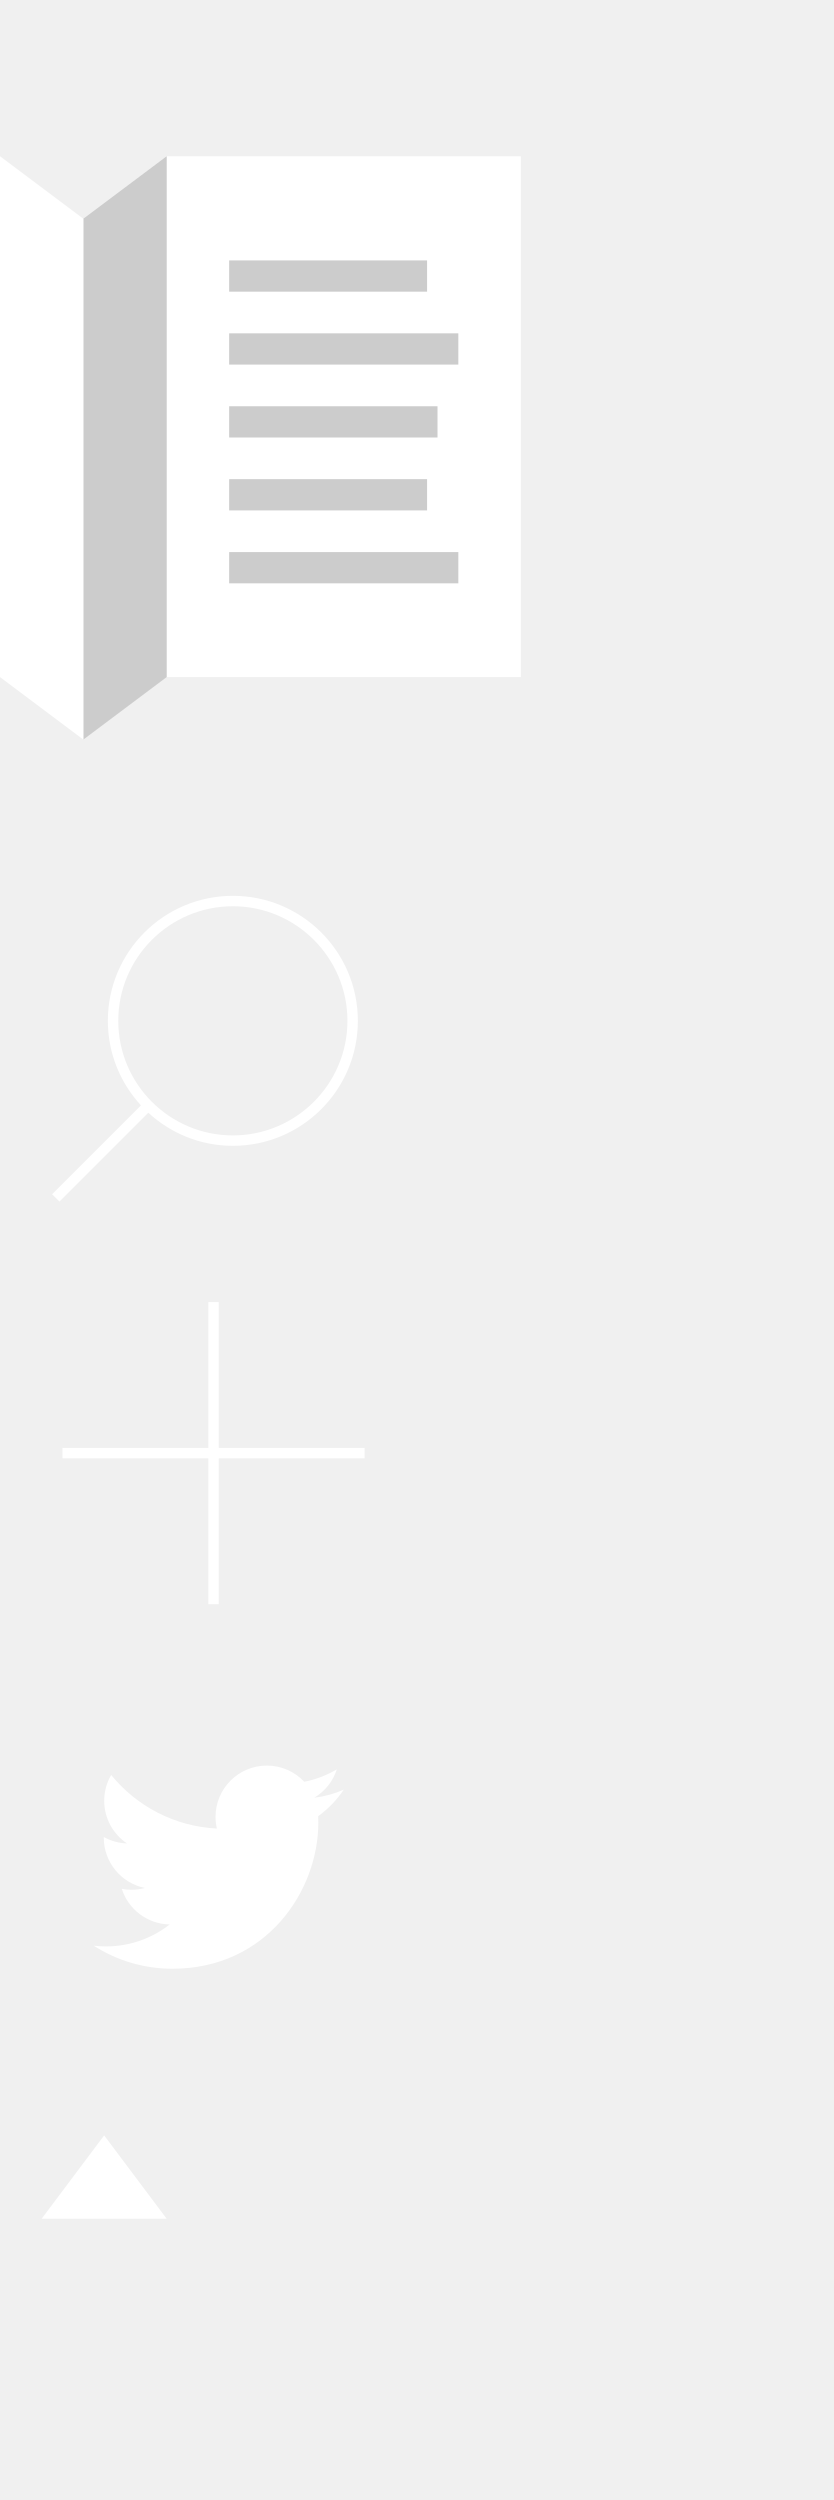
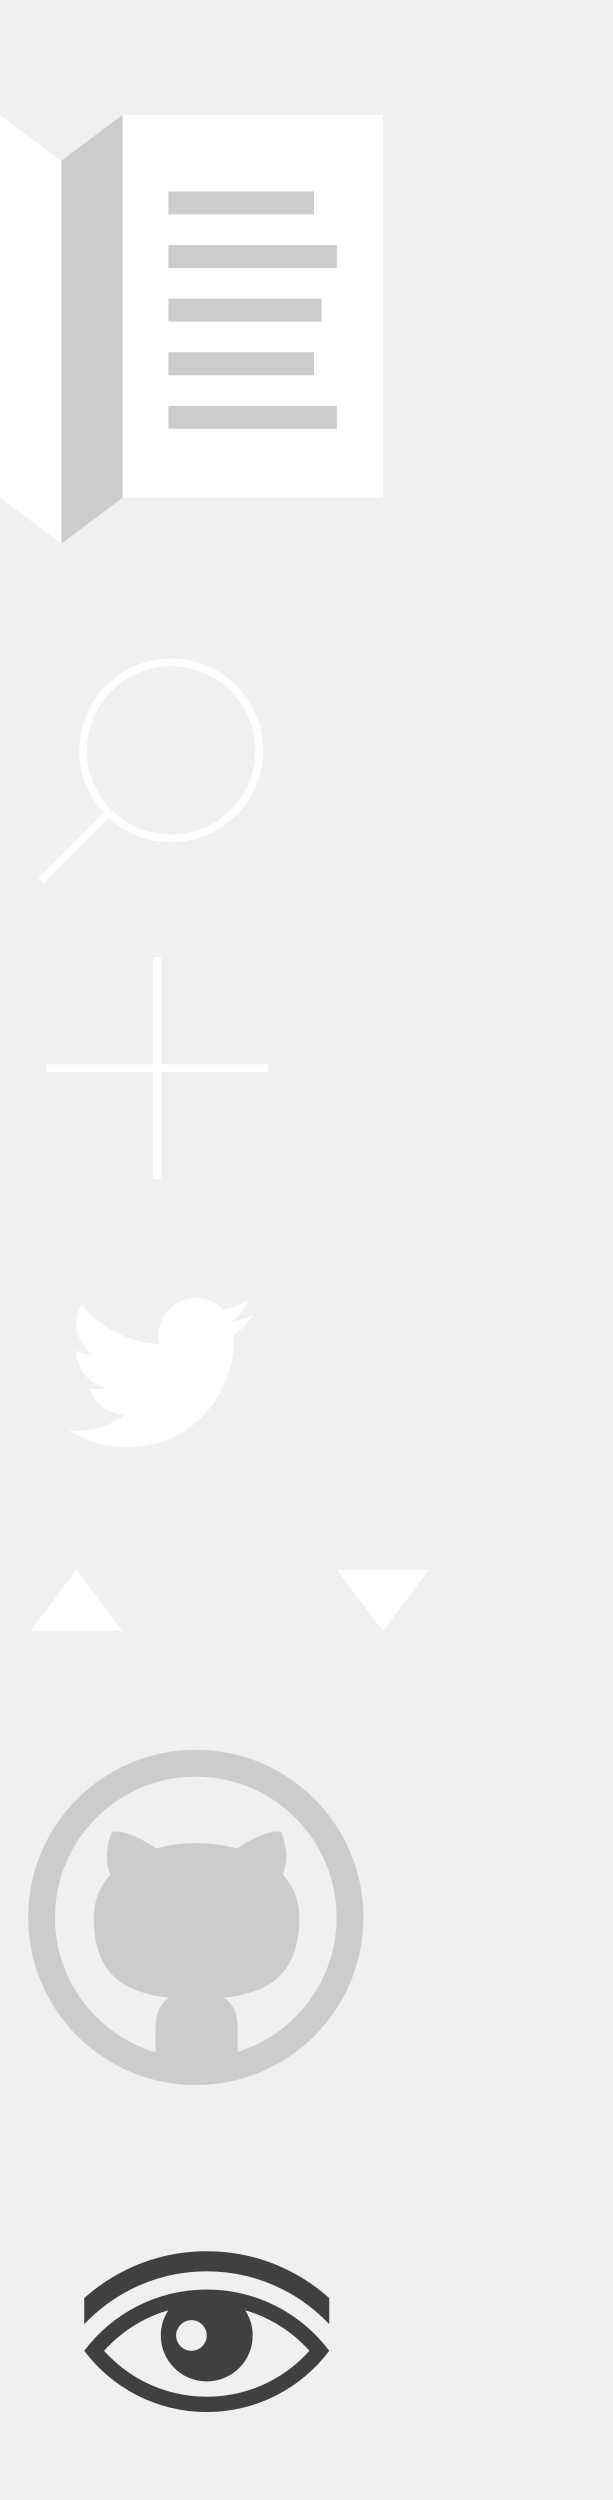
- <svg xmlns="http://www.w3.org/2000/svg" version="1.1" id="Layer_1" x="0px" y="0px" width="80px" height="240px" viewBox="0 0 80 240" enable-background="new 0 0 80 240" xml:space="preserve">
+ <svg xmlns="http://www.w3.org/2000/svg" version="1.1" id="Layer_1" x="0px" y="0px" width="80px" height="326.486px" viewBox="0 0 80 326.486" enable-background="new 0 0 80 326.486" xml:space="preserve">
  <rect x="16" y="15" fill="#FFFFFF" width="34" height="50" />
  <g>
    <polygon fill="#CCCCCC" points="16,65 8,71 8,21 16,15  " />
    <rect x="22" y="25" fill="#CCCCCC" width="19" height="3" />
    <rect x="22" y="32" fill="#CCCCCC" width="22" height="3" />
    <rect x="22" y="39" fill="#CCCCCC" width="20" height="3" />
    <rect x="22" y="46" fill="#CCCCCC" width="19" height="3" />
    <rect x="22" y="53" fill="#CCCCCC" width="22" height="3" />
  </g>
  <polygon fill="#FFFFFF" points="8,71 0,65 0,15 8,21 " />
  <path fill="#FFFFFF" d="M22.354,86c-6.627,0-12,5.373-12,12c0,3.134,1.211,5.978,3.178,8.115L5,114.646l0.707,0.707l8.532-8.532  c2.137,1.967,4.981,3.178,8.115,3.178c6.627,0,12-5.373,12-12S28.981,86,22.354,86z M22.354,109c-6.065,0-11-4.935-11-11  s4.935-11,11-11s11,4.935,11,11S28.419,109,22.354,109z" />
  <polygon fill="#FFFFFF" points="35,139 21,139 21,125 20,125 20,139 6,139 6,140 20,140 20,154 21,154 21,140 35,140 " />
-   <path fill="#FFFFFF" d="M33,171.805c-0.883,0.393-1.832,0.656-2.828,0.775c1.017-0.609,1.798-1.574,2.165-2.724  c-0.951,0.564-2.005,0.974-3.127,1.194c-0.898-0.957-2.178-1.555-3.594-1.555c-2.719,0-4.924,2.205-4.924,4.924  c0,0.386,0.043,0.762,0.128,1.122c-4.093-0.205-7.722-2.165-10.149-5.145c-0.424,0.728-0.667,1.573-0.667,2.476  c0,1.708,0.869,3.215,2.19,4.099c-0.807-0.026-1.566-0.247-2.229-0.616c-0.001,0.021-0.001,0.041-0.001,0.062  c0,2.385,1.697,4.375,3.949,4.828c-0.412,0.111-0.848,0.172-1.297,0.172c-0.317,0-0.625-0.031-0.926-0.088  c0.627,1.956,2.445,3.379,4.6,3.42c-1.686,1.32-3.809,2.107-6.115,2.107c-0.397,0-0.789-0.023-1.175-0.069  c2.179,1.397,4.767,2.212,7.548,2.212c9.057,0,14.01-7.502,14.01-14.009c0-0.214-0.005-0.427-0.015-0.638  C31.505,173.66,32.34,172.793,33,171.805z" />
+   <path fill="#FFFFFF" d="M33,171.805c-0.883,0.394-1.832,0.656-2.828,0.775c1.017-0.609,1.798-1.574,2.165-2.725  c-0.951,0.564-2.005,0.975-3.127,1.194c-0.898-0.957-2.178-1.555-3.594-1.555c-2.719,0-4.924,2.205-4.924,4.924  c0,0.386,0.043,0.763,0.128,1.122c-4.093-0.205-7.722-2.165-10.149-5.145c-0.424,0.728-0.667,1.572-0.667,2.476  c0,1.708,0.869,3.215,2.19,4.099c-0.807-0.025-1.566-0.246-2.229-0.615c-0.001,0.021-0.001,0.041-0.001,0.062  c0,2.385,1.697,4.375,3.949,4.828c-0.412,0.11-0.848,0.172-1.297,0.172c-0.317,0-0.625-0.031-0.926-0.088  c0.627,1.956,2.445,3.379,4.6,3.42c-1.686,1.319-3.809,2.106-6.115,2.106c-0.397,0-0.789-0.022-1.175-0.068  c2.179,1.396,4.767,2.212,7.548,2.212c9.057,0,14.01-7.502,14.01-14.009c0-0.215-0.005-0.428-0.015-0.639  C31.505,173.66,32.34,172.793,33,171.805z" />
  <polygon fill="#FFFFFF" points="10,205 16,213 4,213 " />
+   <path fill="#CCCCCC" d="M25.569,228.513c-12.09,0-21.892,9.8-21.892,21.892c0,12.09,9.802,21.893,21.892,21.893  c12.092,0,21.892-9.803,21.892-21.893C47.461,238.312,37.661,228.513,25.569,228.513z M38.57,263.406  c-1.689,1.688-3.656,3.014-5.844,3.941c-0.556,0.235-1.12,0.441-1.694,0.62v-3.282c0-1.724-0.591-2.992-1.774-3.805  c0.743-0.07,1.421-0.172,2.042-0.3s1.275-0.312,1.967-0.556c0.692-0.24,1.312-0.529,1.86-0.866c0.548-0.334,1.075-0.77,1.582-1.304  c0.505-0.534,0.93-1.139,1.272-1.817c0.342-0.676,0.612-1.488,0.812-2.438c0.2-0.945,0.299-1.99,0.299-3.132  c0-2.21-0.719-4.091-2.159-5.644c0.658-1.711,0.585-3.568-0.211-5.58l-0.537-0.064c-0.369-0.043-1.037,0.115-1.999,0.471  c-0.962,0.357-2.042,0.943-3.239,1.753c-1.694-0.471-3.456-0.705-5.278-0.705c-1.841,0-3.592,0.234-5.262,0.705  c-0.753-0.513-1.47-0.936-2.146-1.272c-0.679-0.334-1.221-0.561-1.627-0.684c-0.406-0.12-0.783-0.195-1.133-0.225  c-0.348-0.029-0.572-0.035-0.671-0.021c-0.102,0.014-0.171,0.029-0.214,0.043c-0.799,2.022-0.869,3.883-0.214,5.58  c-1.44,1.553-2.159,3.434-2.159,5.644c0,1.139,0.099,2.184,0.299,3.132c0.2,0.949,0.47,1.759,0.812,2.438  c0.342,0.676,0.767,1.283,1.272,1.817c0.508,0.531,1.034,0.968,1.582,1.304c0.548,0.334,1.168,0.623,1.86,0.866  c0.689,0.24,1.347,0.428,1.967,0.556c0.623,0.126,1.302,0.228,2.042,0.3c-1.168,0.796-1.753,2.065-1.753,3.805v3.344  c-0.645-0.189-1.283-0.417-1.908-0.685c-2.189-0.925-4.153-2.25-5.845-3.941c-1.689-1.689-3.014-3.656-3.941-5.845  c-0.959-2.264-1.446-4.671-1.446-7.154c0-2.482,0.486-4.893,1.446-7.156c0.924-2.188,2.25-4.155,3.941-5.845  c1.689-1.691,3.656-3.017,5.845-3.941c2.263-0.959,4.671-1.443,7.154-1.443c2.485,0,4.893,0.486,7.157,1.443  c2.188,0.928,4.155,2.253,5.844,3.941c1.692,1.692,3.017,3.656,3.942,5.848c0.959,2.261,1.443,4.671,1.443,7.153  c0,2.483-0.484,4.891-1.443,7.157C41.587,259.747,40.262,261.714,38.57,263.406z" />
+   <path fill="#404040" d="M27,299c-6.543,0-12.351,3.142-16,8c3.649,4.858,9.457,8,16,8s12.351-3.142,16-8  C39.351,302.142,33.543,299,27,299z M25,303c1.105,0,2,0.895,2,2s-0.895,2-2,2s-2-0.895-2-2S23.895,303,25,303z M35.175,311.041  c-1.239,0.633-2.552,1.121-3.9,1.449C29.884,312.828,28.446,313,27,313s-2.884-0.172-4.274-0.51c-1.35-0.329-2.661-0.816-3.9-1.449  c-1.969-1.006-3.757-2.388-5.239-4.041c1.482-1.653,3.27-3.034,5.239-4.041c1.01-0.516,2.069-0.936,3.159-1.251  C21.362,302.653,21,303.784,21,305c0,3.314,2.686,6,6,6s6-2.686,6-6c0-1.216-0.362-2.347-0.983-3.292  c1.09,0.316,2.148,0.735,3.159,1.251c1.969,1.006,3.757,2.388,5.239,4.041C38.932,308.653,37.145,310.034,35.175,311.041z   M37.904,296.616C34.506,294.88,30.838,294,27,294s-7.506,0.88-10.904,2.616c-1.836,0.938-3.554,2.122-5.096,3.503v3.413  c1.729-1.83,3.771-3.367,6.006-4.509c3.113-1.592,6.477-2.398,9.994-2.398s6.881,0.807,9.994,2.396  c2.234,1.143,4.277,2.68,6.006,4.51v-3.412C41.458,298.738,39.74,297.555,37.904,296.616z" />
+   <polygon fill="#FFFFFF" points="44,205 56,205 50,213 " />
</svg>
